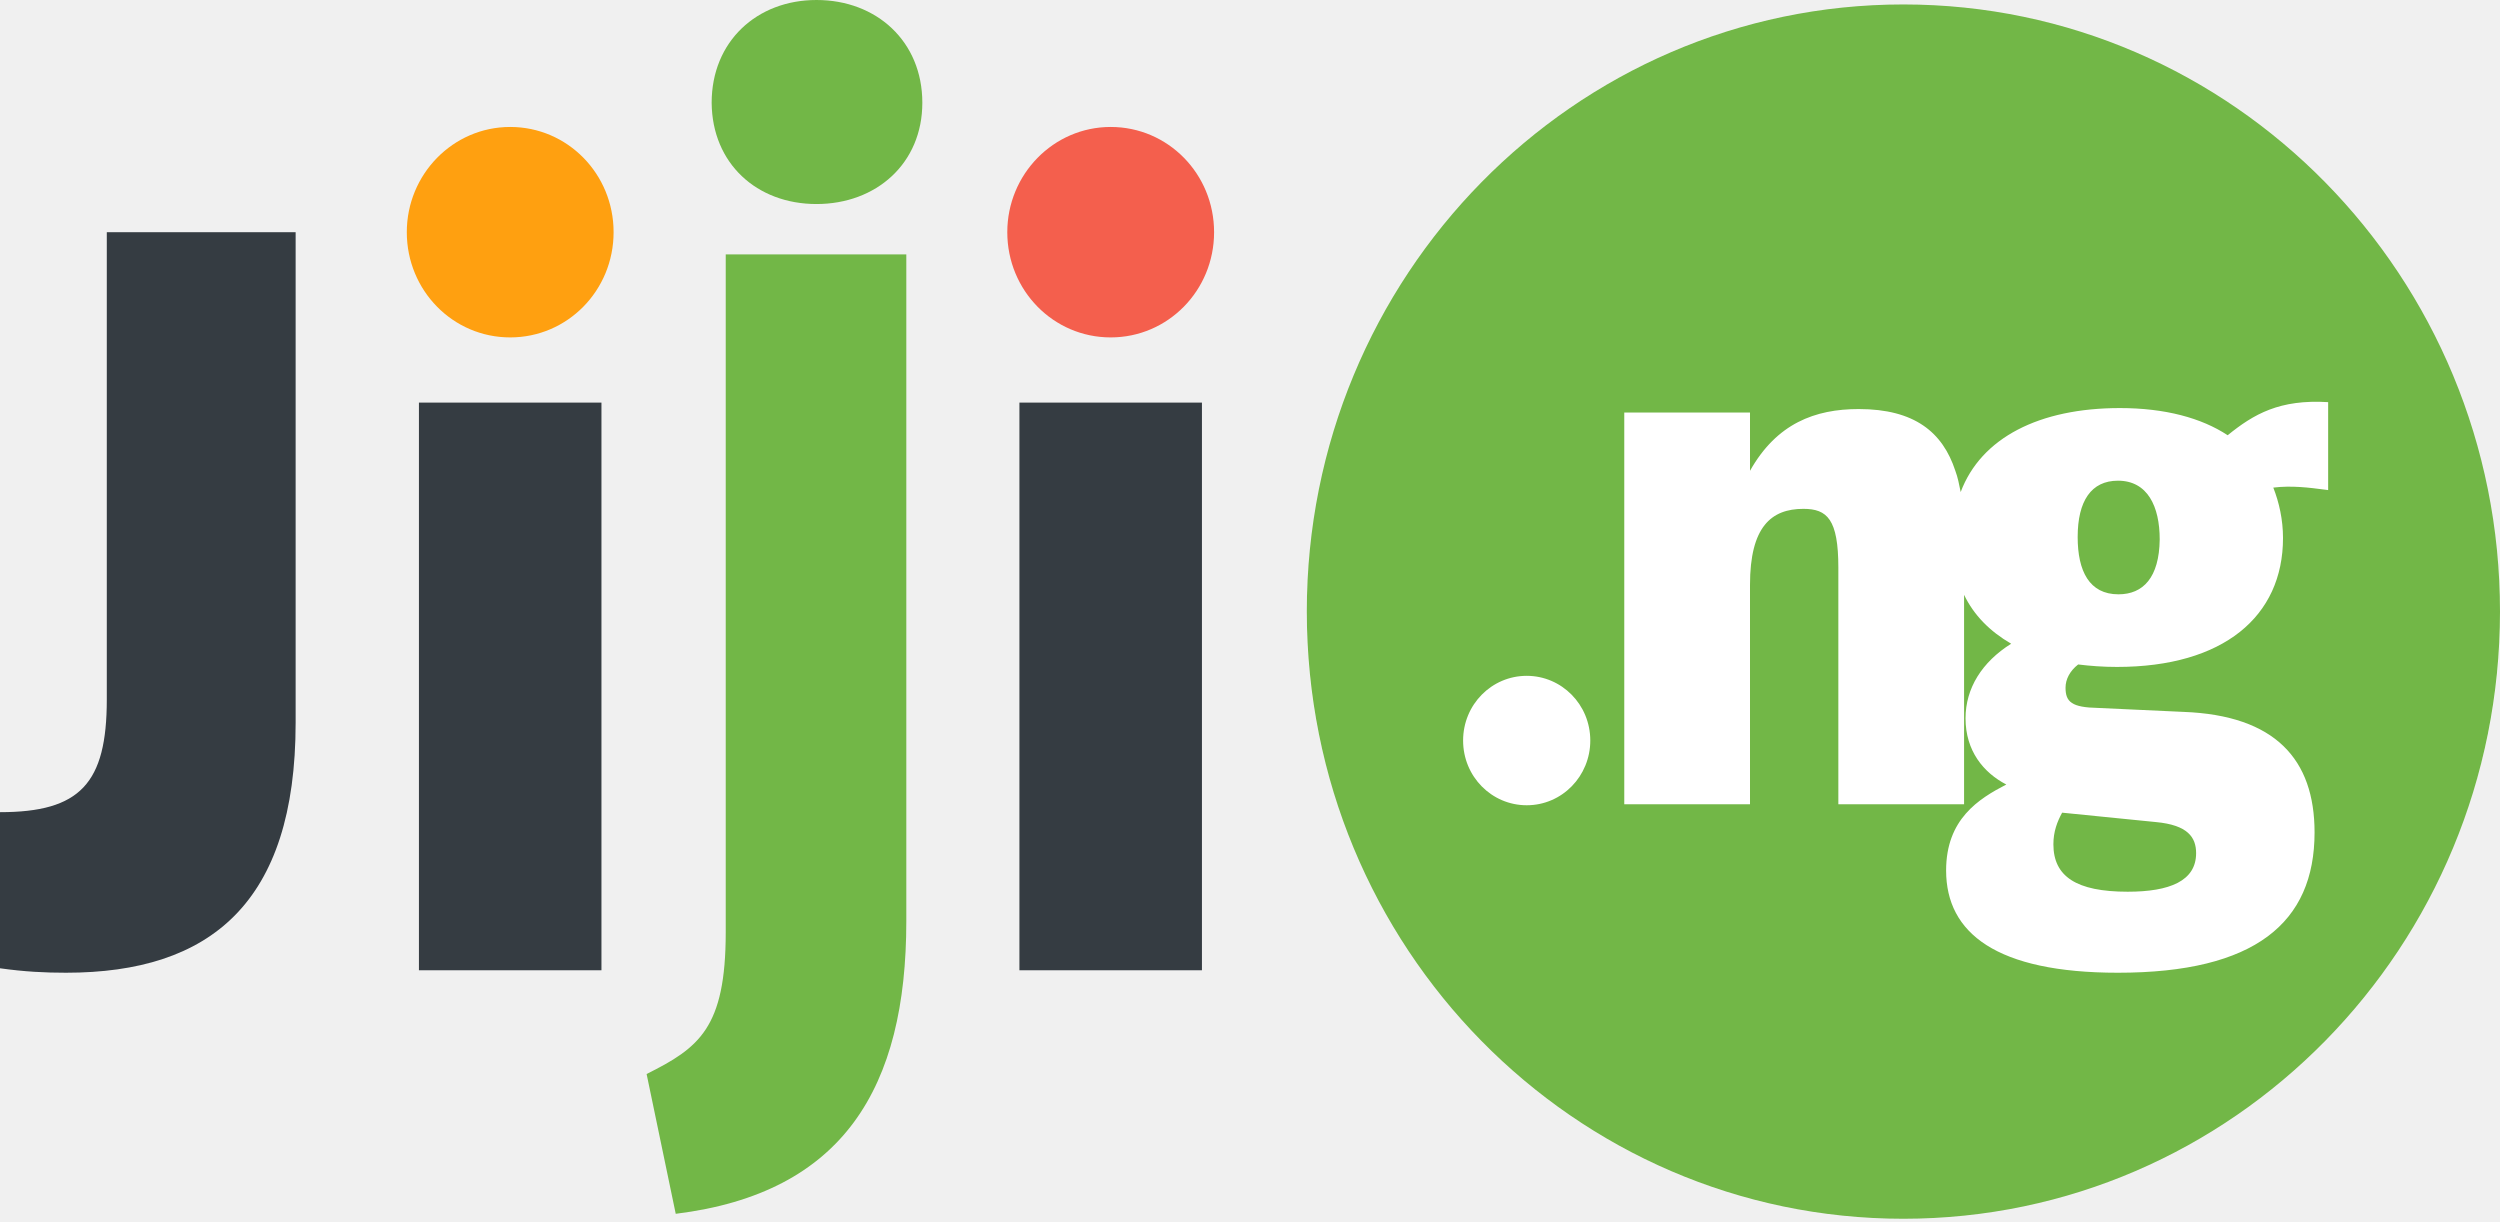
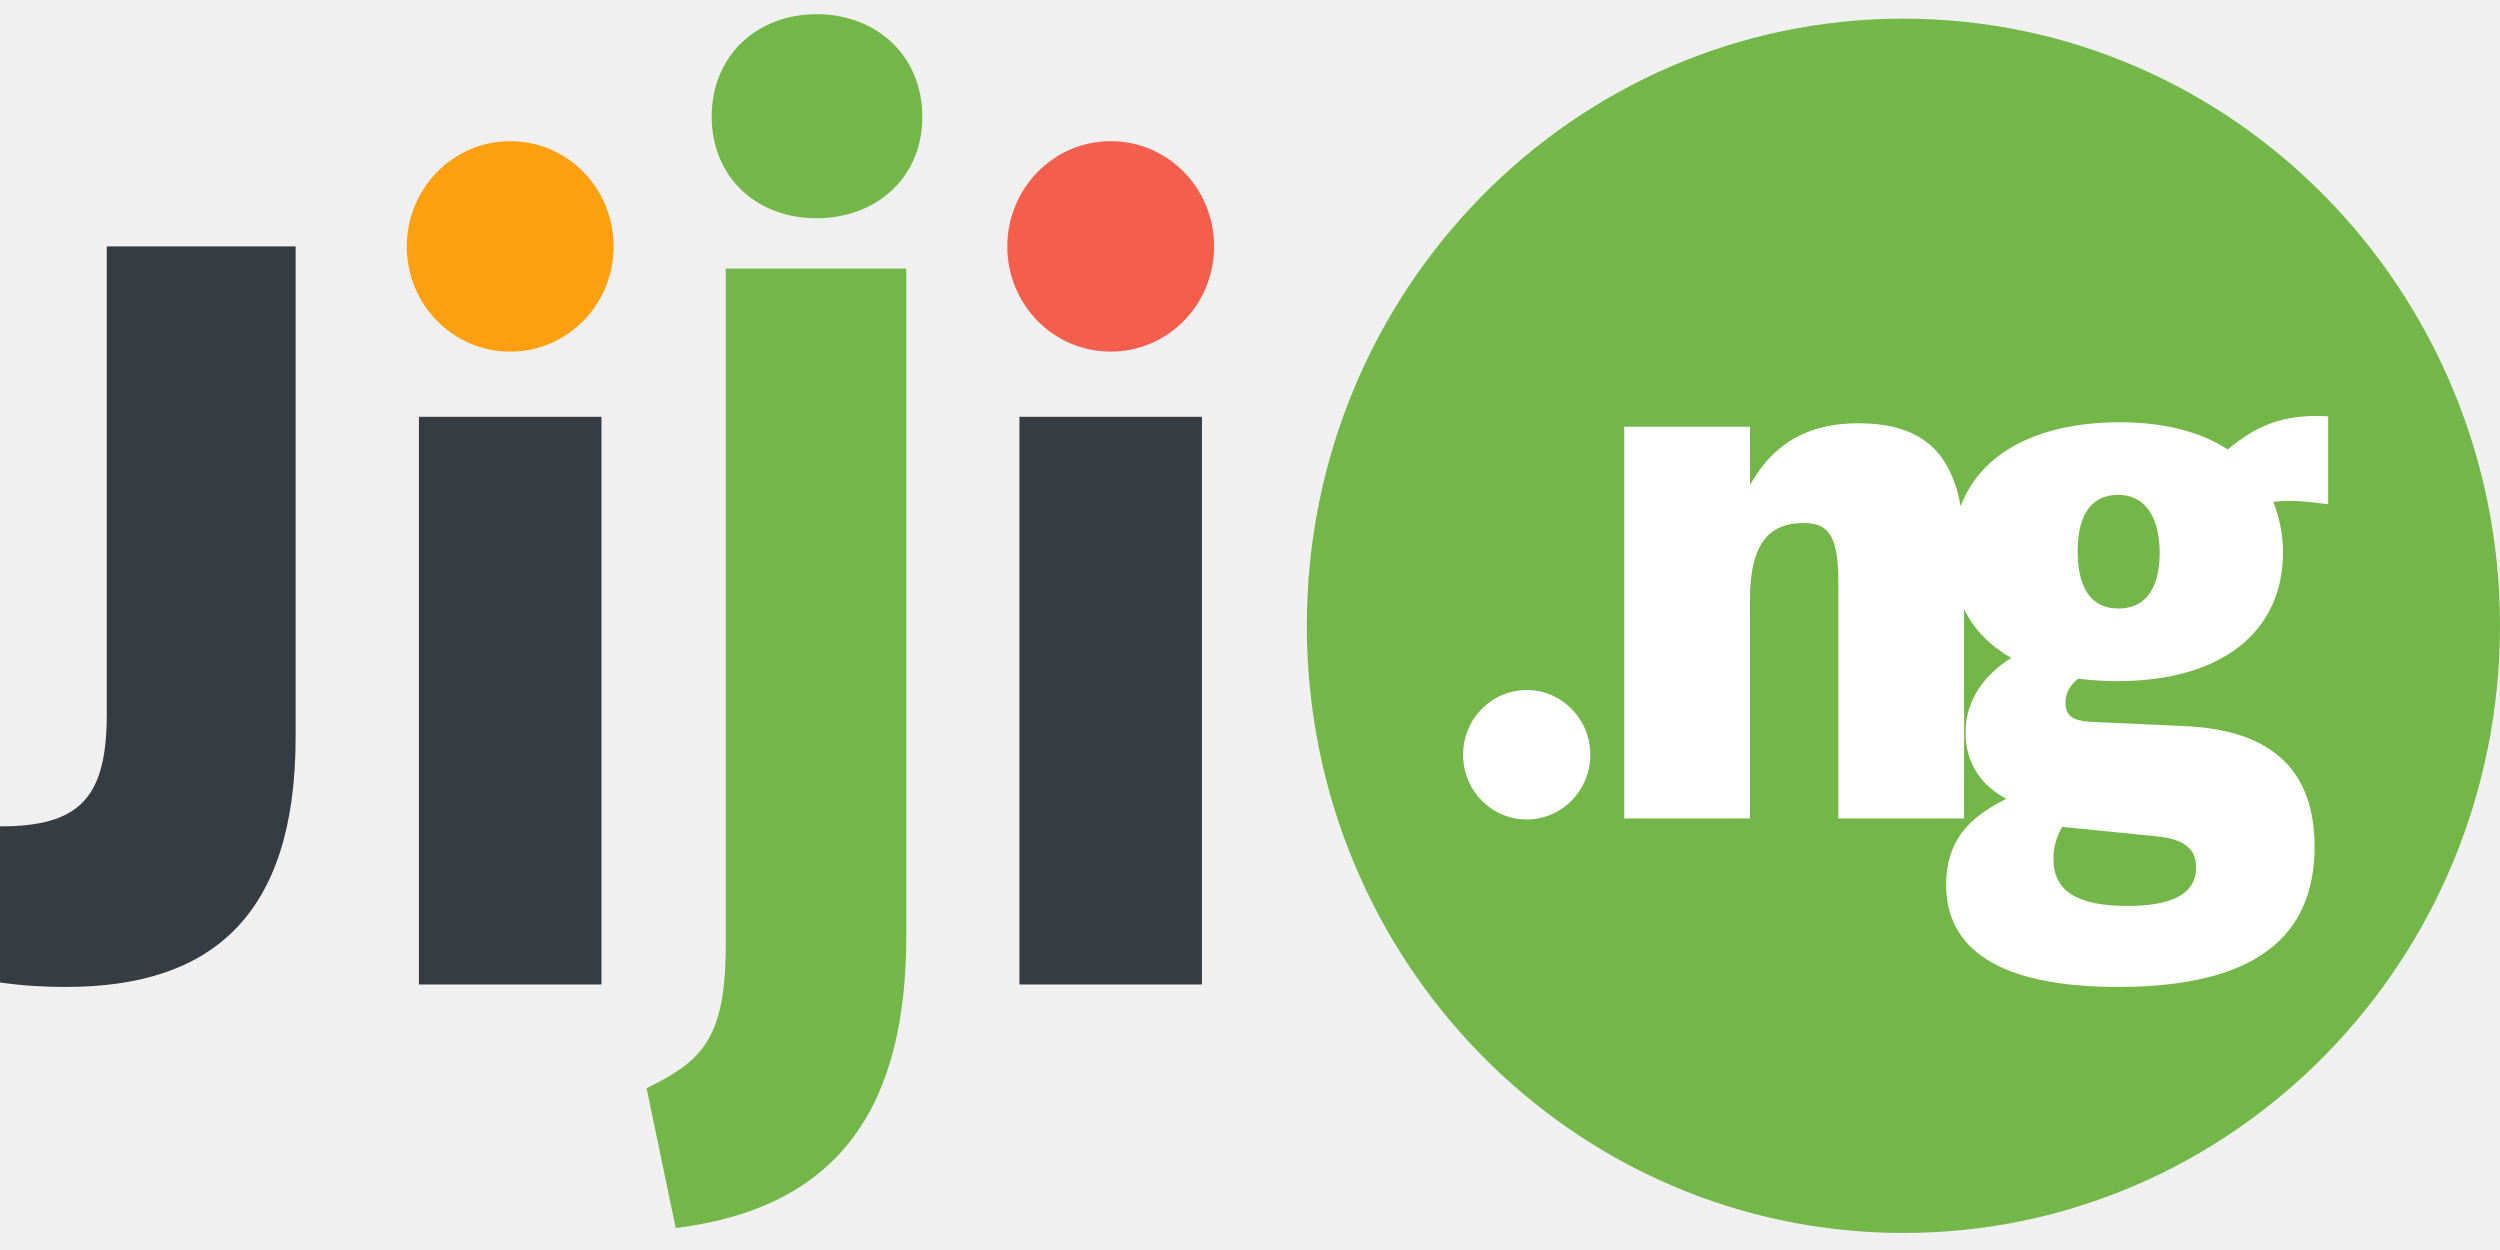
- <svg xmlns="http://www.w3.org/2000/svg" width="792" height="387" viewBox="0 0 792 387" fill="none">
+ <svg xmlns="http://www.w3.org/2000/svg" width="100" height="50" viewBox="0 0 792 387" fill="none">
  <path d="M33.833 221.613C33.833 248.219 25.375 257.296 0 257.296V306.752C7.843 307.848 14.148 308.161 20.915 308.161C66.59 308.161 93.656 286.094 93.656 228.969V73.559H33.833V221.613ZM132.718 307.378H190.541V127.553H132.718V307.378ZM322.951 127.553V307.378H380.775V127.553H322.951Z" fill="#353C42" />
  <path fill-rule="evenodd" clip-rule="evenodd" d="M351.867 40.221C370.014 40.221 384.623 55.089 384.623 73.557C384.623 92.025 370.014 106.893 351.867 106.893C333.72 106.893 319.11 92.025 319.11 73.557C319.11 55.246 333.72 40.221 351.867 40.221Z" fill="#F45F4D" />
  <path fill-rule="evenodd" clip-rule="evenodd" d="M161.63 40.221C179.777 40.221 194.387 55.089 194.387 73.557C194.387 92.025 179.777 106.893 161.63 106.893C143.484 106.893 128.874 92.025 128.874 73.557C128.874 55.246 143.484 40.221 161.63 40.221Z" fill="#FFA010" />
  <ellipse cx="603" cy="195" rx="189" ry="187" fill="white" />
  <path d="M214.072 384.535C267.282 377.961 287.12 344.469 287.12 291.883V80.6H229.912V295.326C229.912 325.689 221.454 331.949 204.845 340.244L214.072 384.535ZM258.67 64.637C277.586 64.637 292.195 51.803 292.195 32.553C292.195 13.146 277.739 0 258.67 0C239.754 0 225.452 13.146 225.452 32.553C225.606 51.803 239.754 64.637 258.67 64.637Z" fill="#72B747" />
  <path fill-rule="evenodd" clip-rule="evenodd" d="M602.996 1.41C707.417 1.41 792 87.645 792 193.756C792 299.867 707.417 386.102 602.996 386.102C498.576 386.102 413.993 300.023 413.993 193.756C413.993 87.489 498.576 1.41 602.996 1.41ZM737.559 155.256V127.398C722.18 126.459 714.03 131.154 705.725 137.884C697.421 132.406 685.887 129.276 671.585 129.276C646.056 129.276 627.602 138.667 621.143 155.882C620.681 153.535 620.22 151.187 619.451 149.153C615.453 136.945 606.533 129.589 588.848 129.589C575.007 129.589 562.858 134.128 554.4 149.153V130.685H514.569V254.794H554.4V185.305C554.4 166.838 561.166 161.204 571.316 161.204C578.852 161.204 582.389 164.49 582.389 179.828V254.794H622.219V188.436C625.295 194.852 630.37 200.017 637.136 203.93C627.909 209.72 622.681 218.015 622.681 227.562C622.681 237.891 628.371 244.778 635.599 248.534C626.833 253.073 616.529 259.489 616.529 275.766C616.529 295.642 632.523 308.163 670.969 308.163C714.337 308.163 733.253 292.356 733.253 263.715C733.253 240.552 720.796 226.623 691.731 225.527L664.664 224.275C656.36 224.119 654.361 222.397 654.361 217.859C654.361 215.198 655.745 212.537 658.359 210.503C662.204 210.972 666.202 211.285 670.662 211.285C704.341 211.285 723.257 195.322 723.257 170.437C723.257 164.647 722.027 159.169 720.181 154.474C725.976 153.755 731.641 154.49 736.34 155.099L737.559 155.256ZM682.965 260.428C693.115 261.367 695.729 265.28 695.729 270.288C695.729 279.052 687.425 282.496 674.045 282.496C657.744 282.496 650.516 277.644 650.516 267.471C650.516 263.402 651.746 260.272 653.284 257.455L682.965 260.428ZM671.123 188.279C661.896 188.279 658.205 180.923 658.205 170.124C658.205 158.699 662.511 152.283 670.969 152.283C680.35 152.283 684.195 160.421 684.195 170.907C684.041 182.958 678.966 188.279 671.123 188.279ZM503.804 234.604C503.804 223.179 494.731 214.102 483.658 214.102C472.586 214.102 463.512 223.179 463.512 234.604C463.512 246.029 472.586 255.106 483.658 255.106C494.885 255.106 503.804 245.873 503.804 234.604Z" fill="#72B747" />
</svg>
